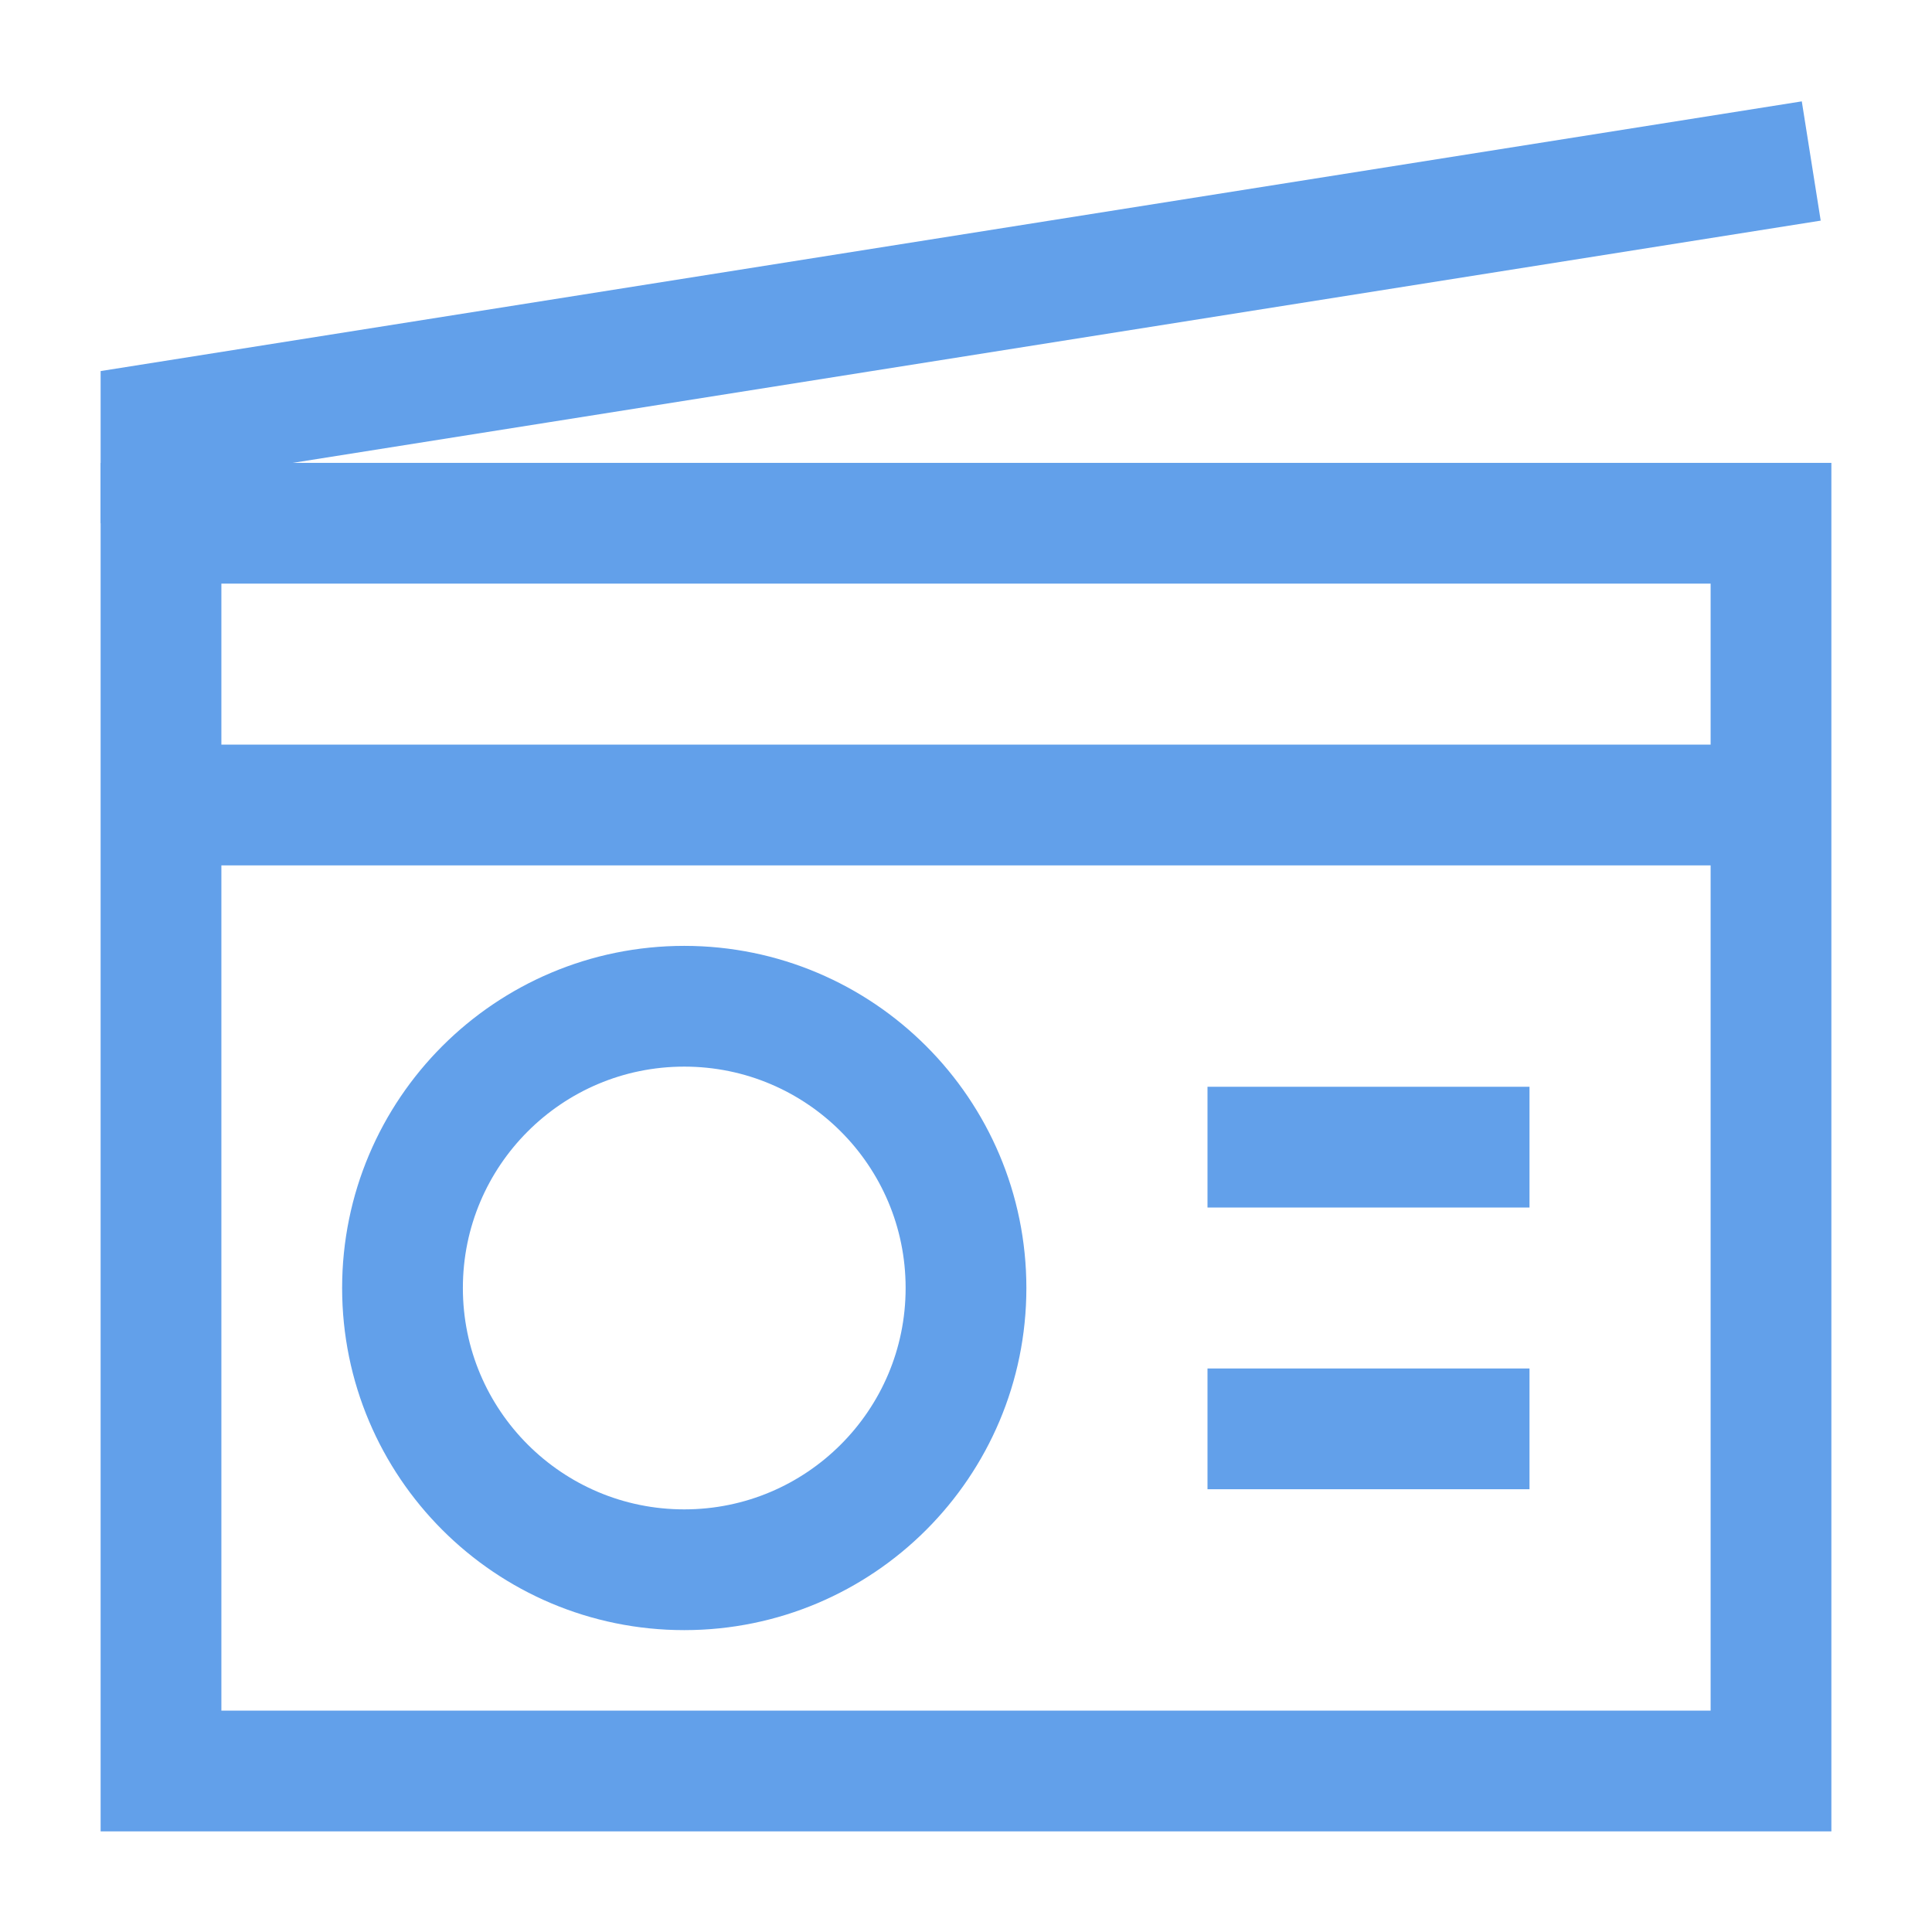
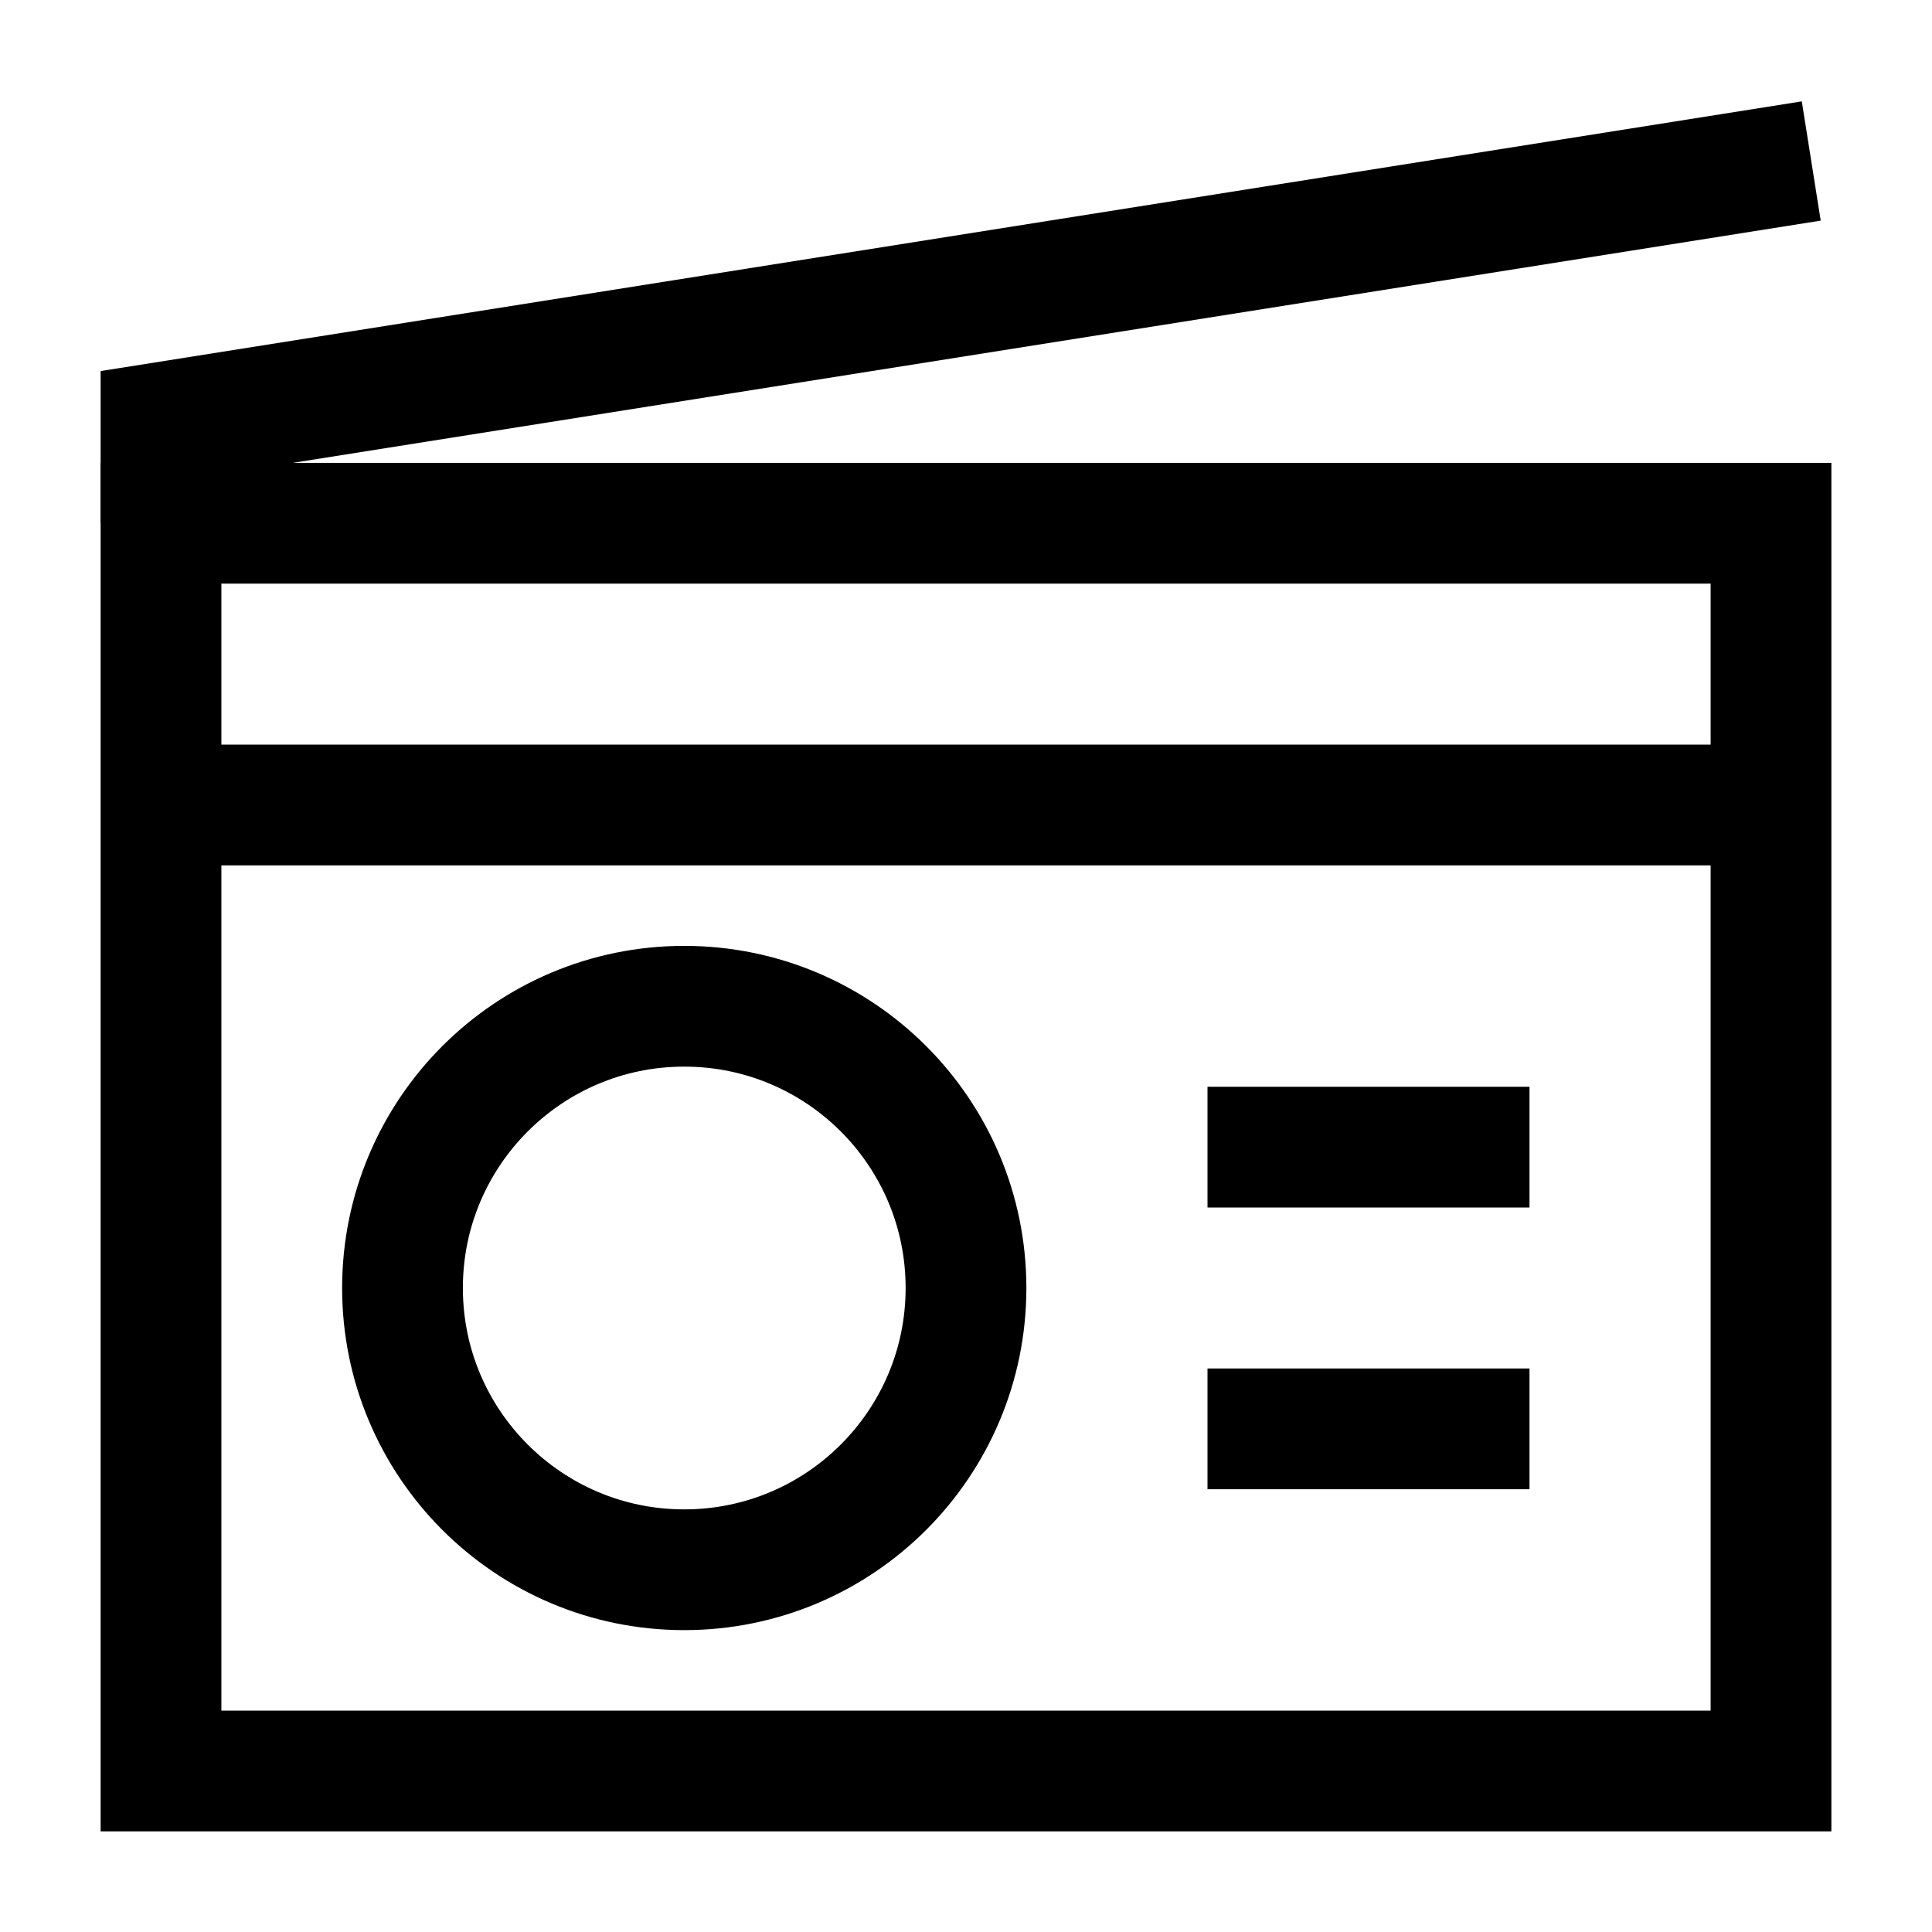
- <svg xmlns="http://www.w3.org/2000/svg" width="512" height="512" viewBox="0 0 24 24" fill="#62a0ea">
-   <g fill="none" stroke="#62a0ea" stroke-width="1.5">
+ <svg xmlns="http://www.w3.org/2000/svg" width="512" height="512" viewBox="0 0 24 24" fill="currentColor">
+   <g fill="none" stroke="currentColor" stroke-width="1.5">
    <path d="M2 22V6.5h20V22z" />
    <path d="M5 16a3.5 3.5 0 1 0 7 0a3.5 3.5 0 1 0-7 0M22.5 2L2 5.25V6.5m13 7.75h4m-4 3.5h4M2 10h20" />
  </g>
</svg>
